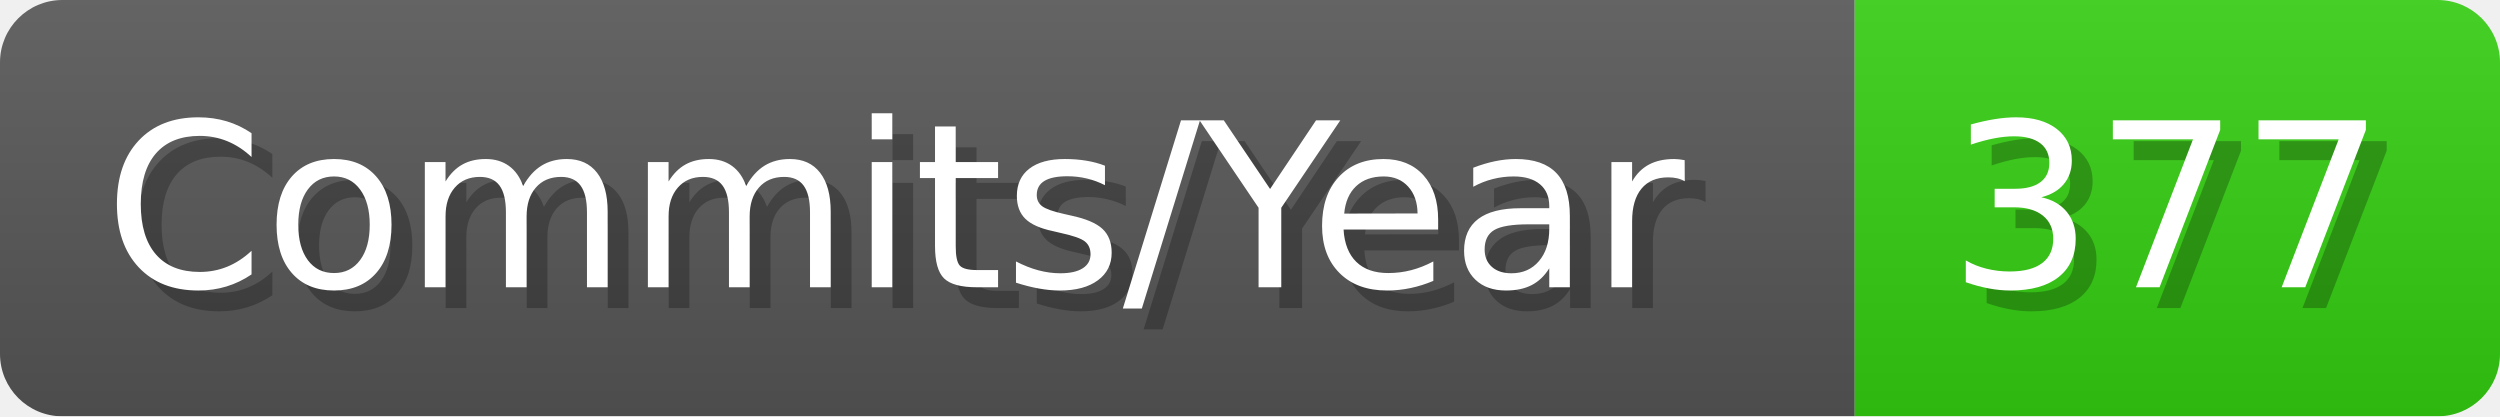
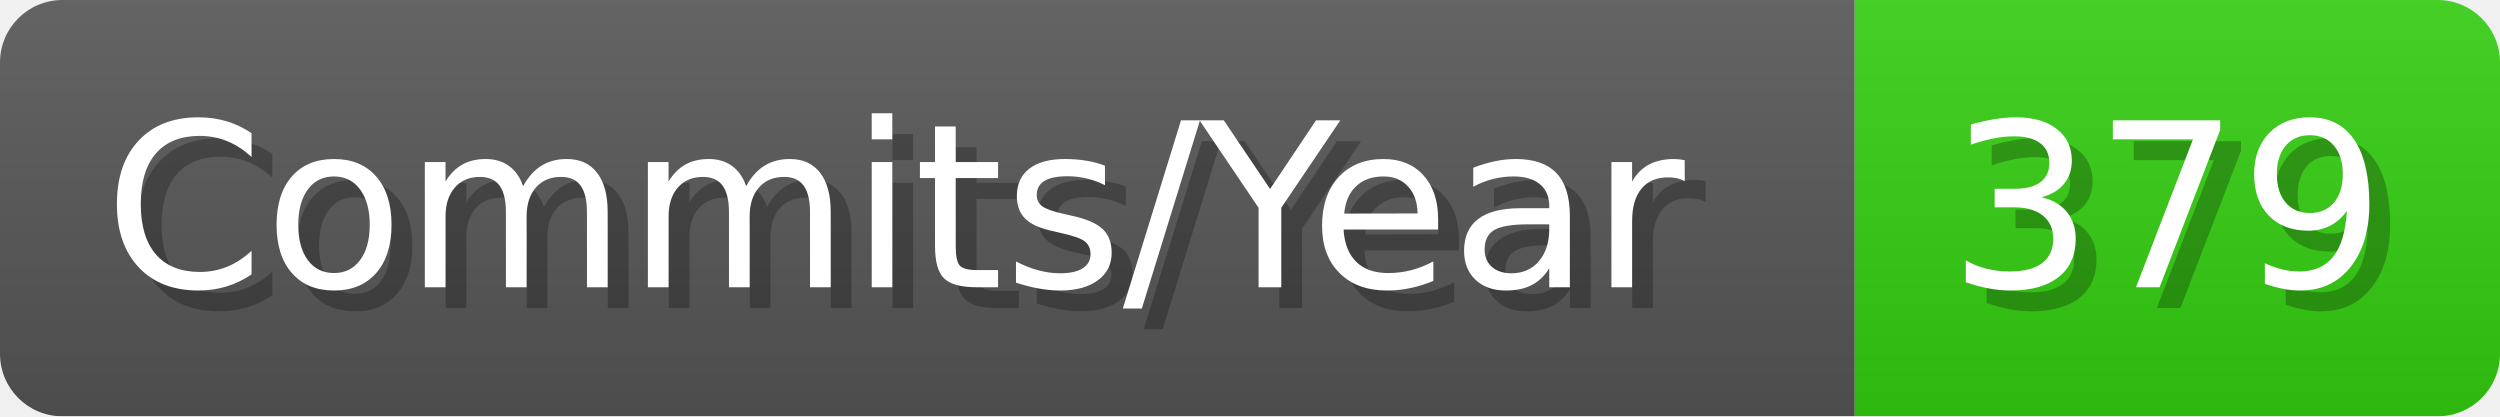
- <svg xmlns="http://www.w3.org/2000/svg" width="120.1" height="20" viewBox="0 0 1201 200" role="img" aria-label="Commits/Year: 377">
+ <svg xmlns="http://www.w3.org/2000/svg" width="120.1" height="20" viewBox="0 0 1201 200" role="img" aria-label="Commits/Year: 379">
  <linearGradient id="aUPdi" x2="0" y2="100%">
    <stop offset="0" stop-opacity=".1" stop-color="#EEE" />
    <stop offset="1" stop-opacity=".1" />
  </linearGradient>
  <mask id="WfAiQ">
    <rect width="1201" height="200" rx="30" fill="#FFF" />
  </mask>
  <g mask="url(#WfAiQ)">
    <rect width="891" height="200" fill="#555" />
    <rect width="310" height="200" fill="#3C1" x="891" />
    <rect width="1201" height="200" fill="url(#aUPdi)" />
  </g>
  <g aria-hidden="true" fill="#fff" text-anchor="start" font-family="Verdana,DejaVu Sans,sans-serif" font-size="110">
    <text x="60" y="148" textLength="791" fill="#000" opacity="0.25">Commits/Year</text>
    <text x="50" y="138" textLength="791">Commits/Year</text>
-     <text x="946" y="148" textLength="210" fill="#000" opacity="0.25">377</text>
-     <text x="936" y="138" textLength="210">377</text>
+     <text x="946" y="148" textLength="210" fill="#000" opacity="0.25">379</text>
+     <text x="936" y="138" textLength="210">379</text>
  </g>
</svg>
